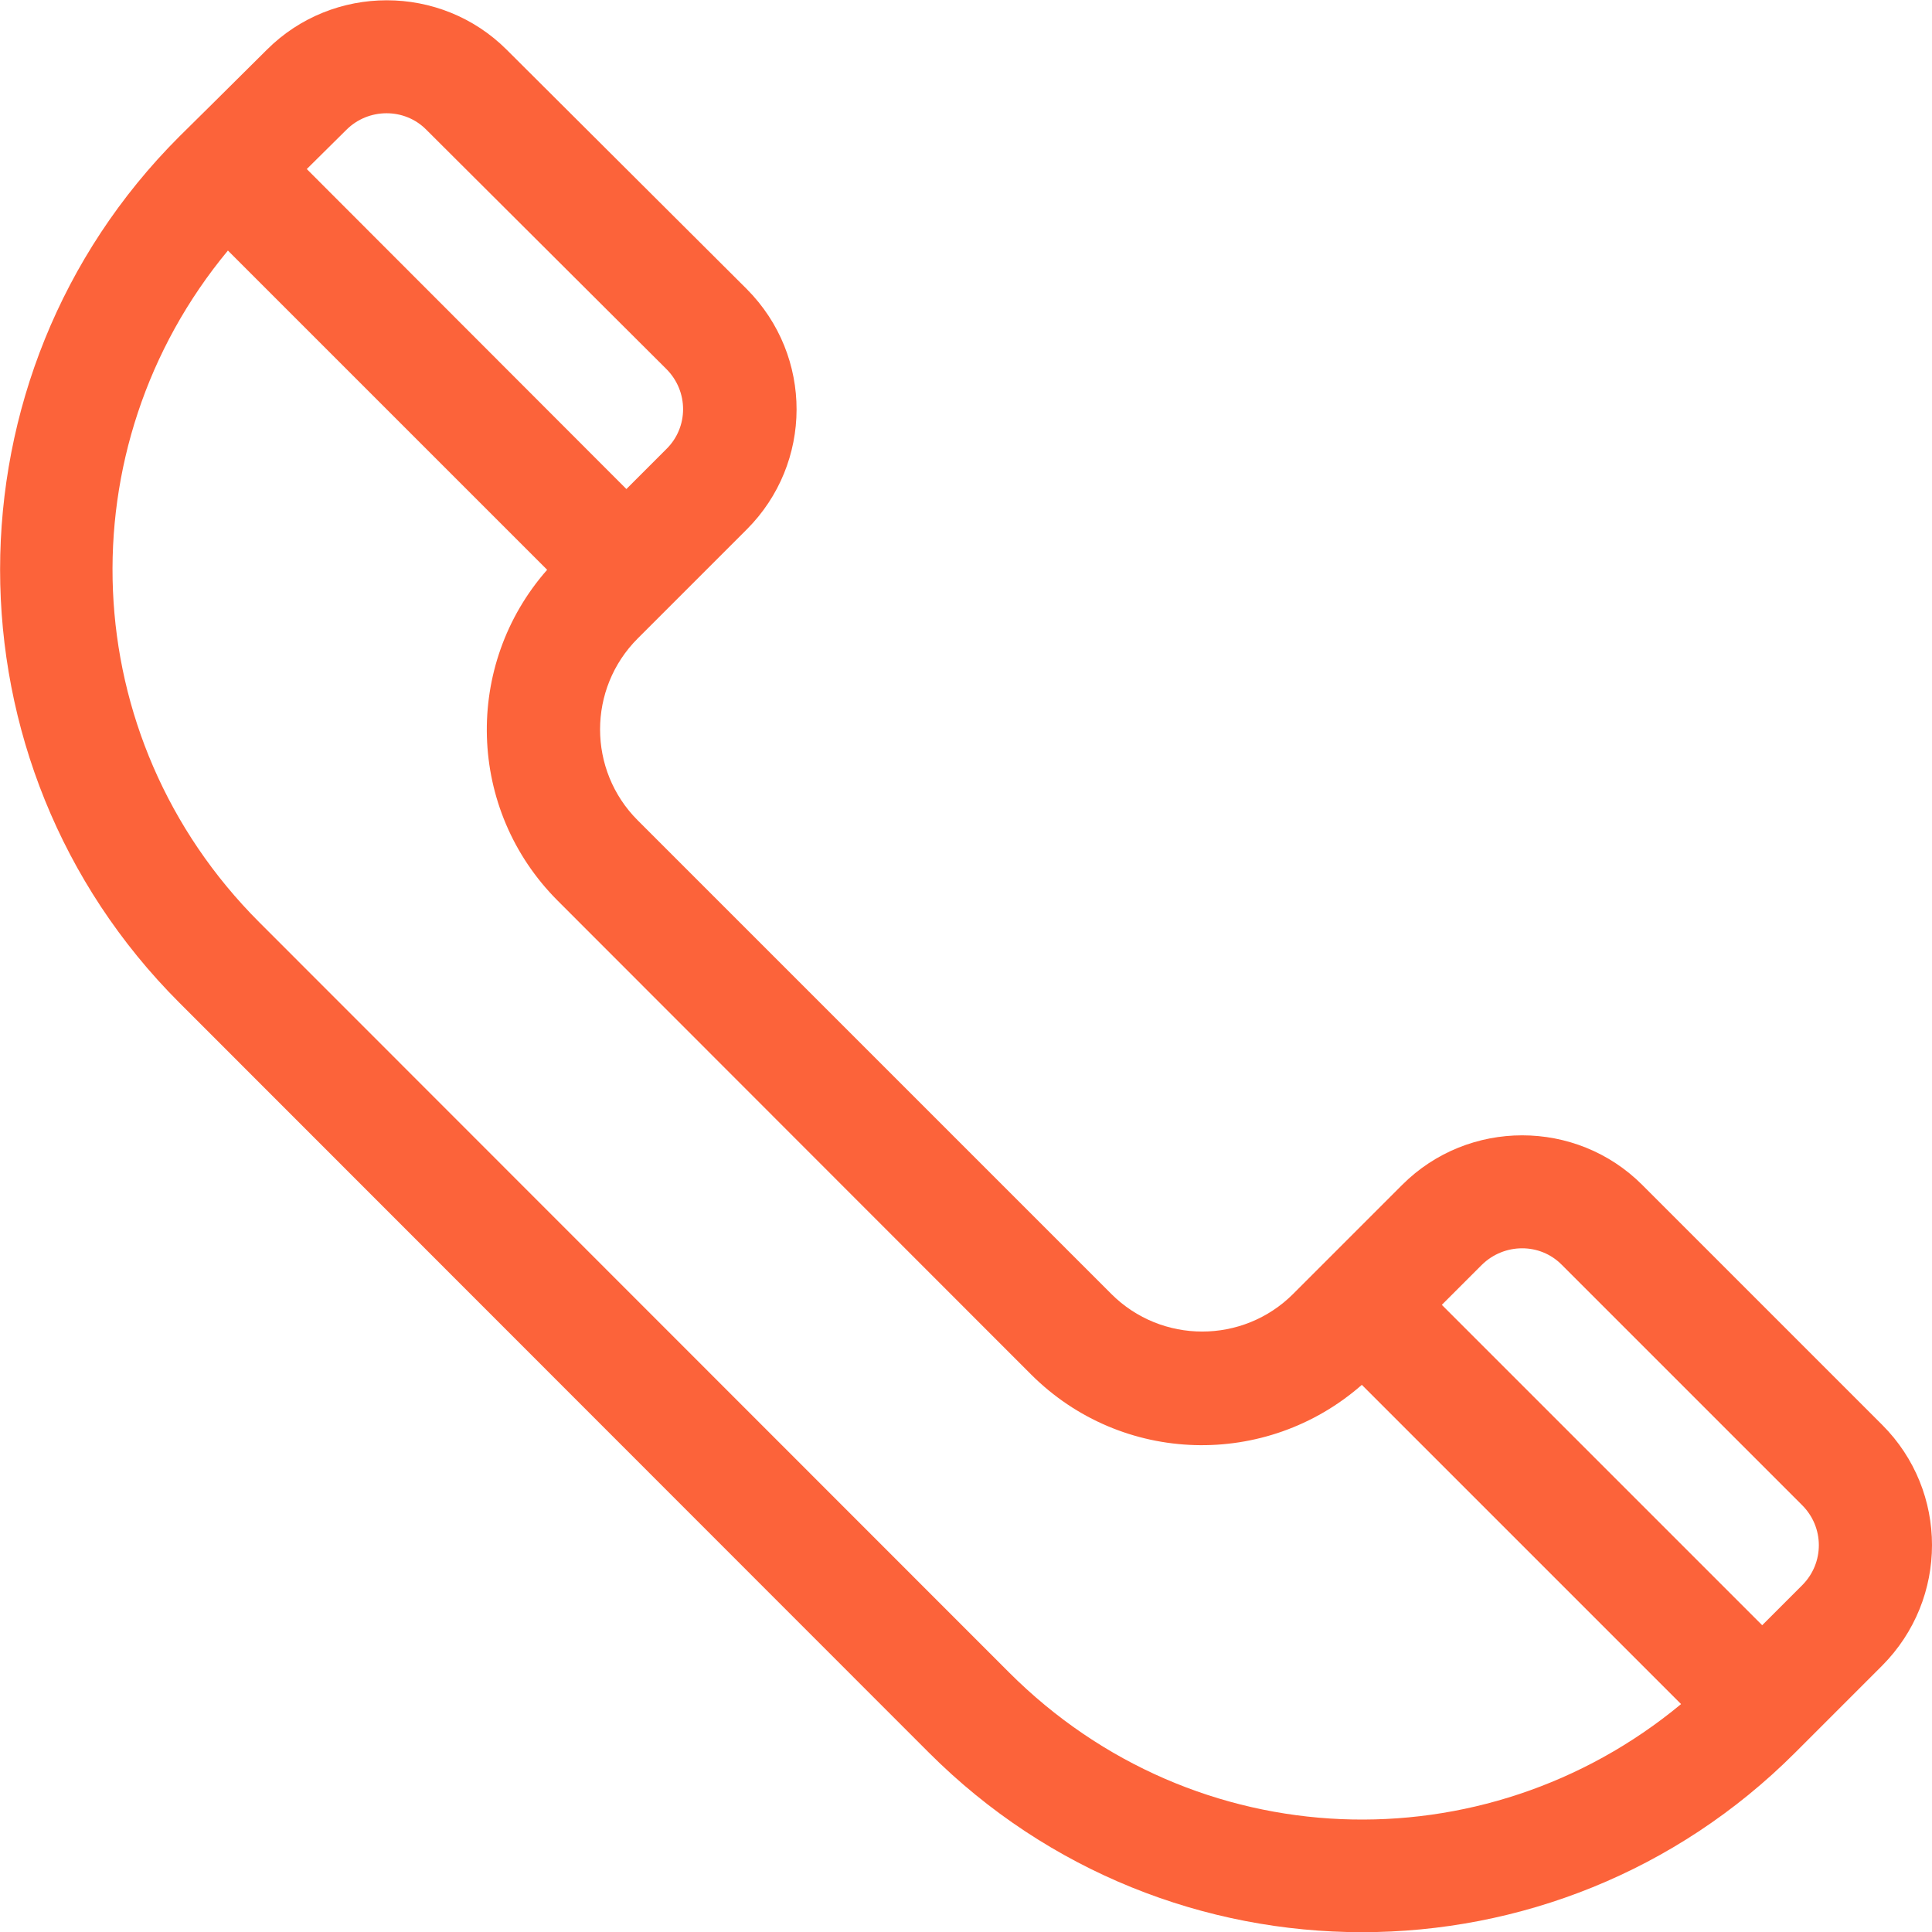
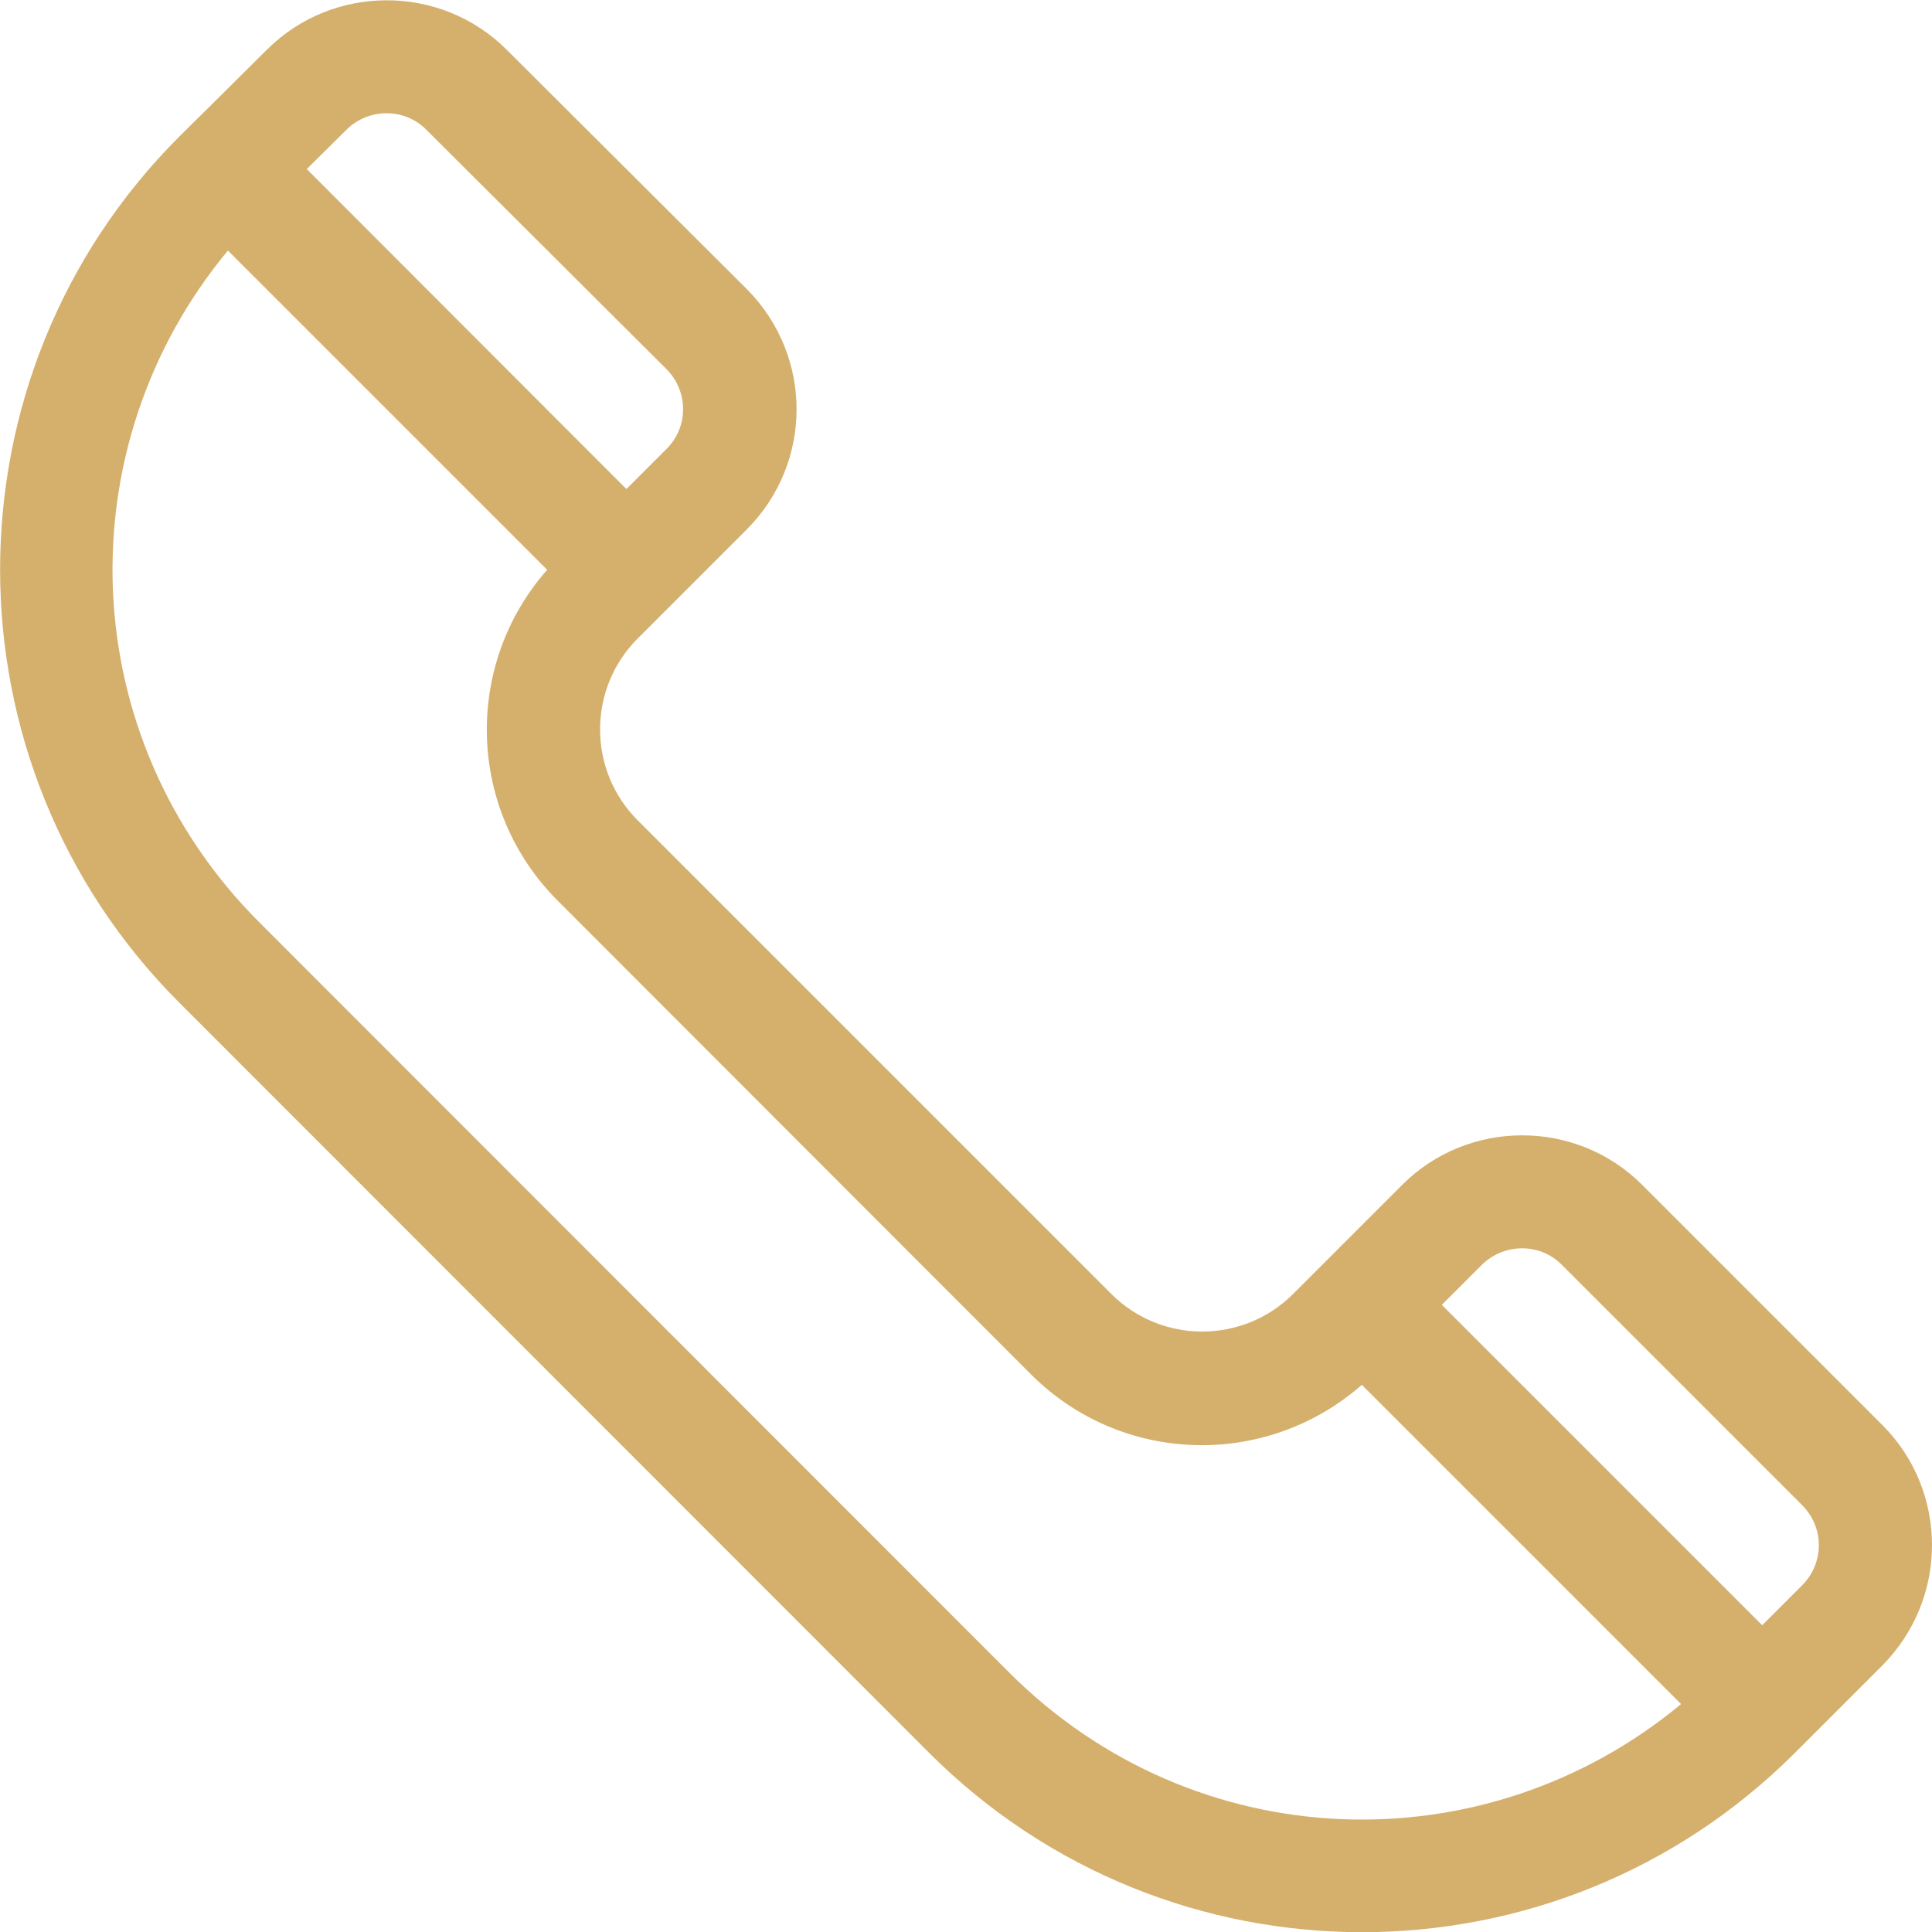
<svg xmlns="http://www.w3.org/2000/svg" version="1.1" id="Capa_1" x="0px" y="0px" viewBox="0 0 512 512" style="enable-background:new 0 0 512 512;" xml:space="preserve">
  <style type="text/css">
- 	.st0{fill:#FC633A;}
+ 	.st0{fill:#d5b06d;}
</style>
  <g>
    <g>
      <path class="st0" d="M498.8,377.6L435.2,314c-17.5-17.5-46.1-17.5-63.6,0l-28.9,28.9c-13.3,13.3-34.9,13.3-48.2,0L169,217.4    c-13.3-13.3-13.3-34.9,0-48.2c4.7-4.7,18-18,28.9-28.9c17.5-17.5,17.7-45.9,0-63.7l-63.6-63.4c-17.5-17.5-46.1-17.5-63.6,0    c-13.1,13-17.3,17.2-23.2,23c-63.3,63.3-63.3,166.2,0,229.5l198.7,198.8c63.4,63.4,166.1,63.4,229.5,0l23.1-23.1    C516.4,423.7,516.4,395.2,498.8,377.6z M91.8,34.4c5.8-5.8,15.4-5.9,21.2,0l63.6,63.4c5.9,5.9,5.9,15.4,0,21.2l-10.6,10.6    L81.3,44.8L91.8,34.4z M267.4,443.2L68.7,244.4c-49-49-51.6-125.8-8.3-178L145,151c-22.2,25.2-21.3,63.6,2.8,87.7l125.4,125.5    c0,0,0,0,0,0c24.1,24.1,62.4,25,87.7,2.8l84.6,84.6C393.4,494.8,316.7,492.5,267.4,443.2z M477.6,420.1L467,430.7l-84.9-84.9    l10.6-10.6c5.9-5.8,15.4-5.9,21.2,0l63.6,63.6C483.5,404.7,483.5,414.2,477.6,420.1z" />
    </g>
  </g>
</svg>
